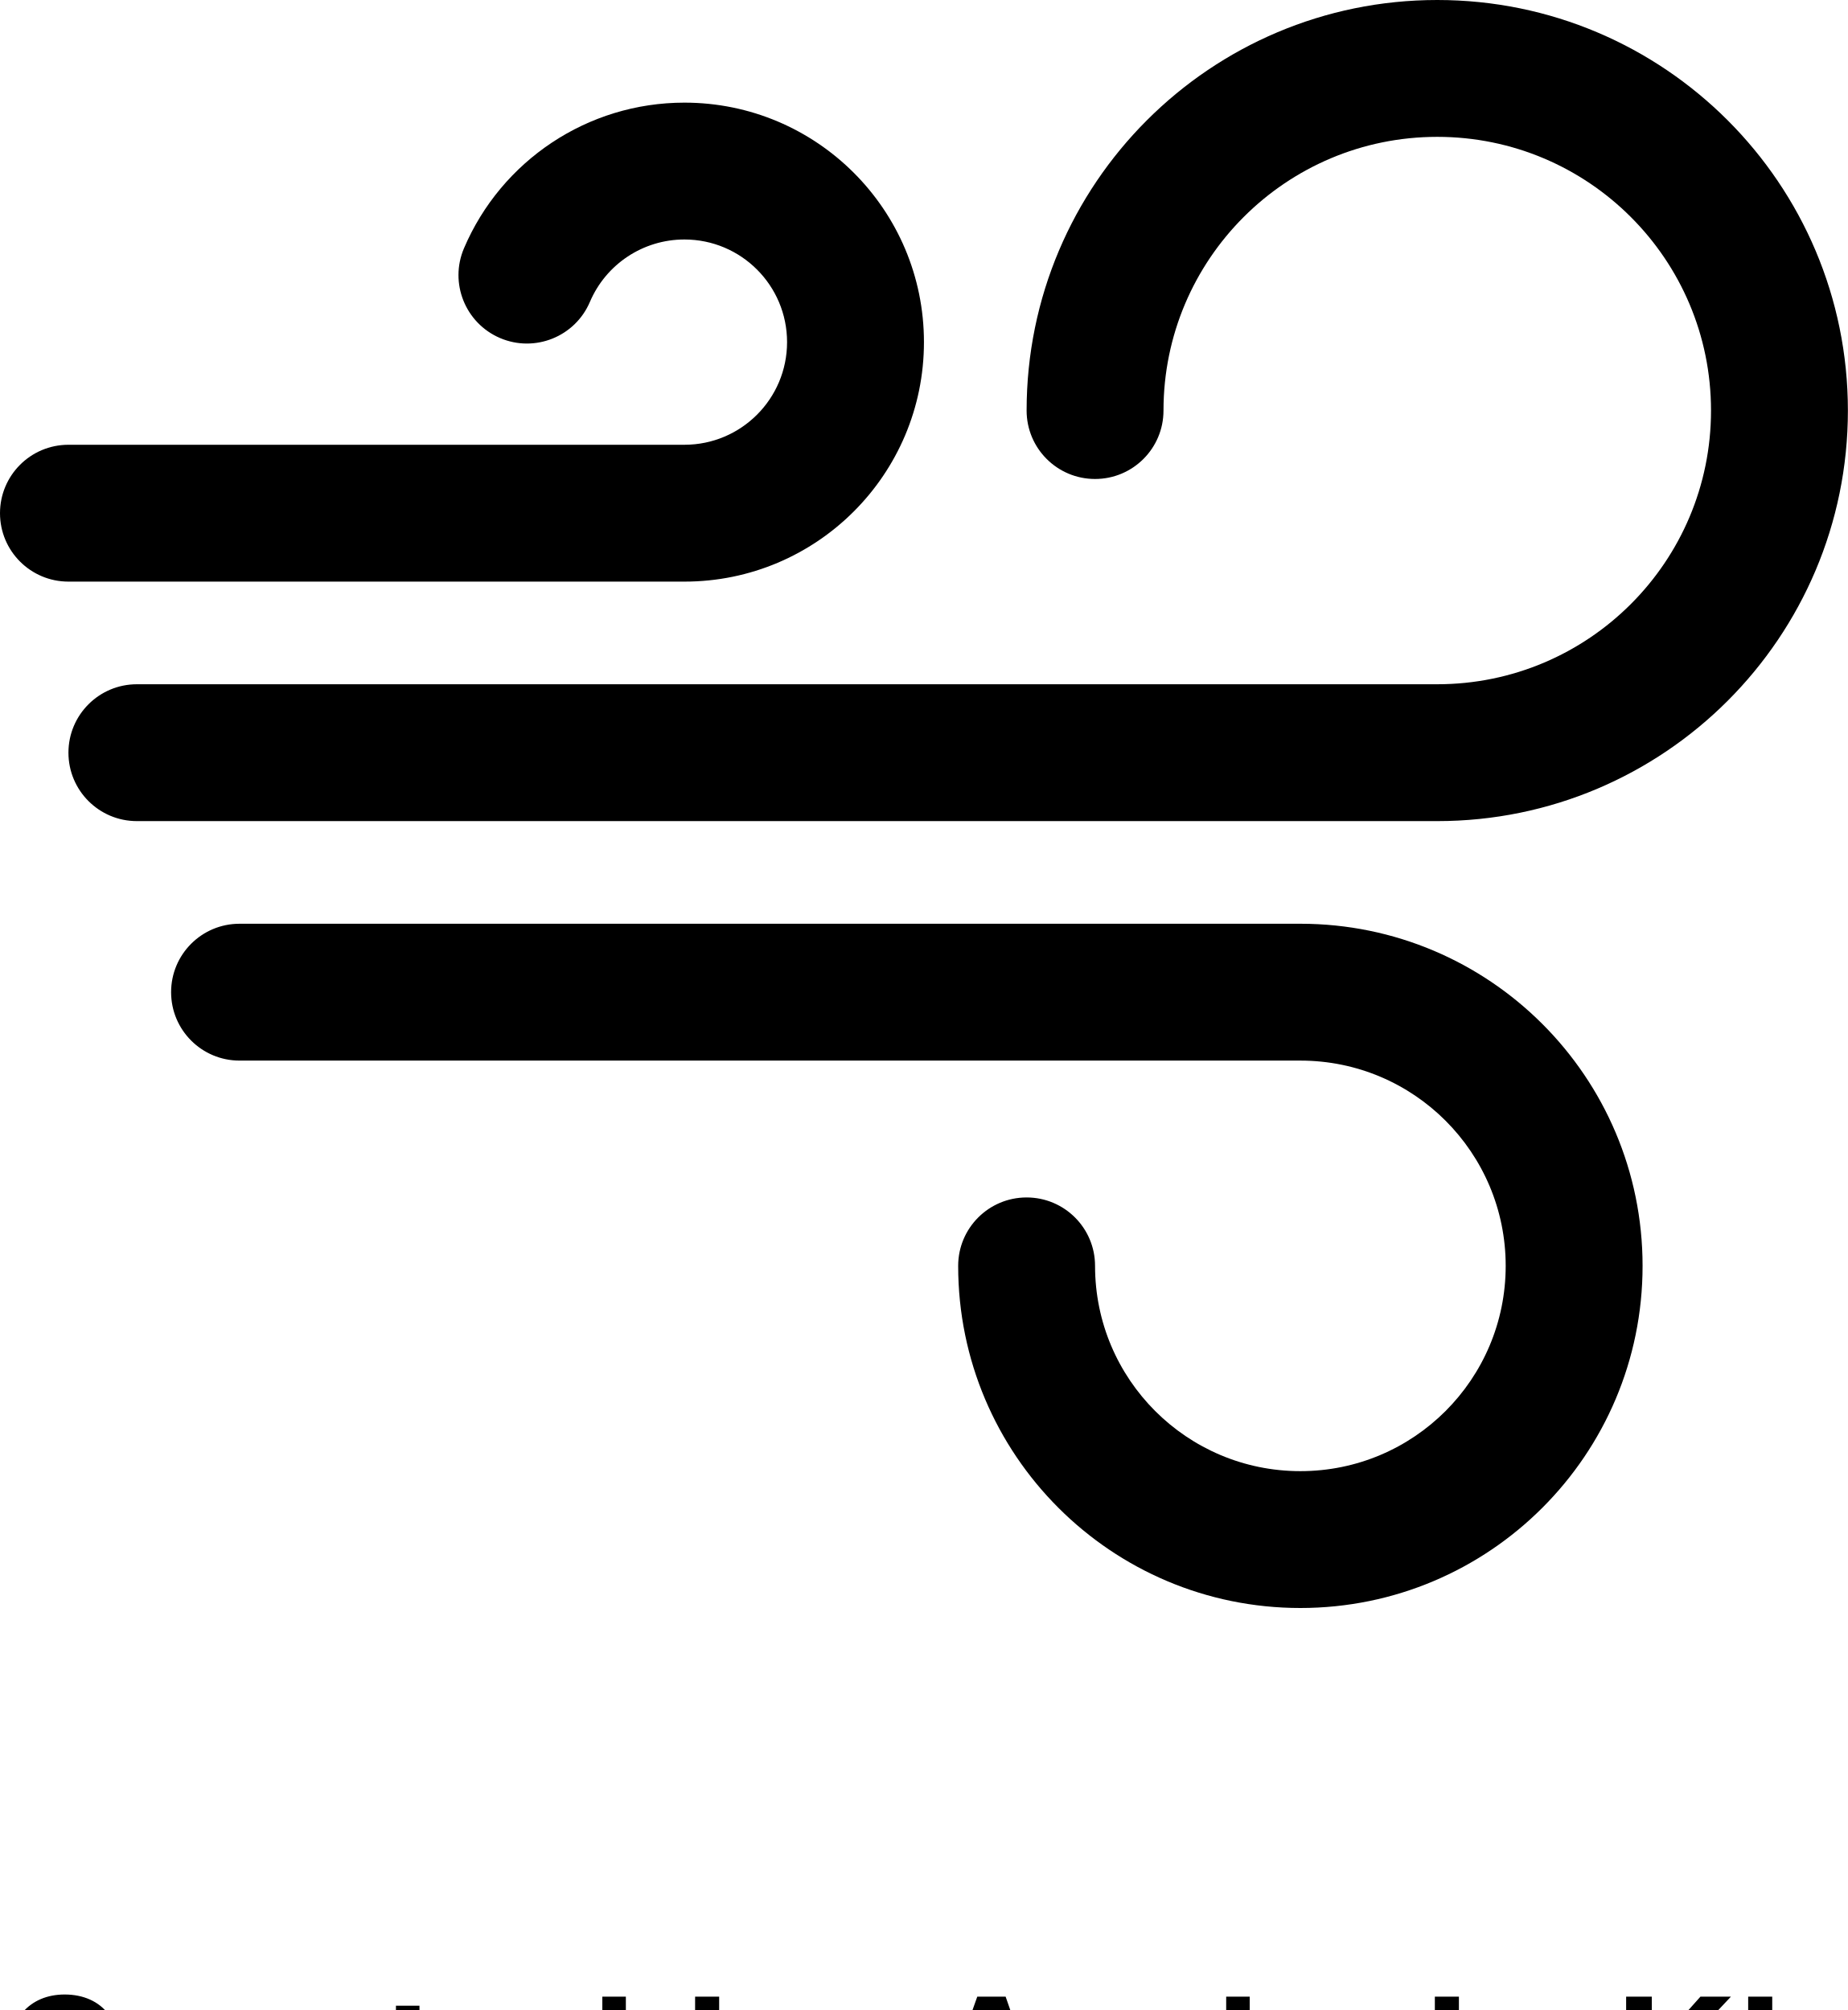
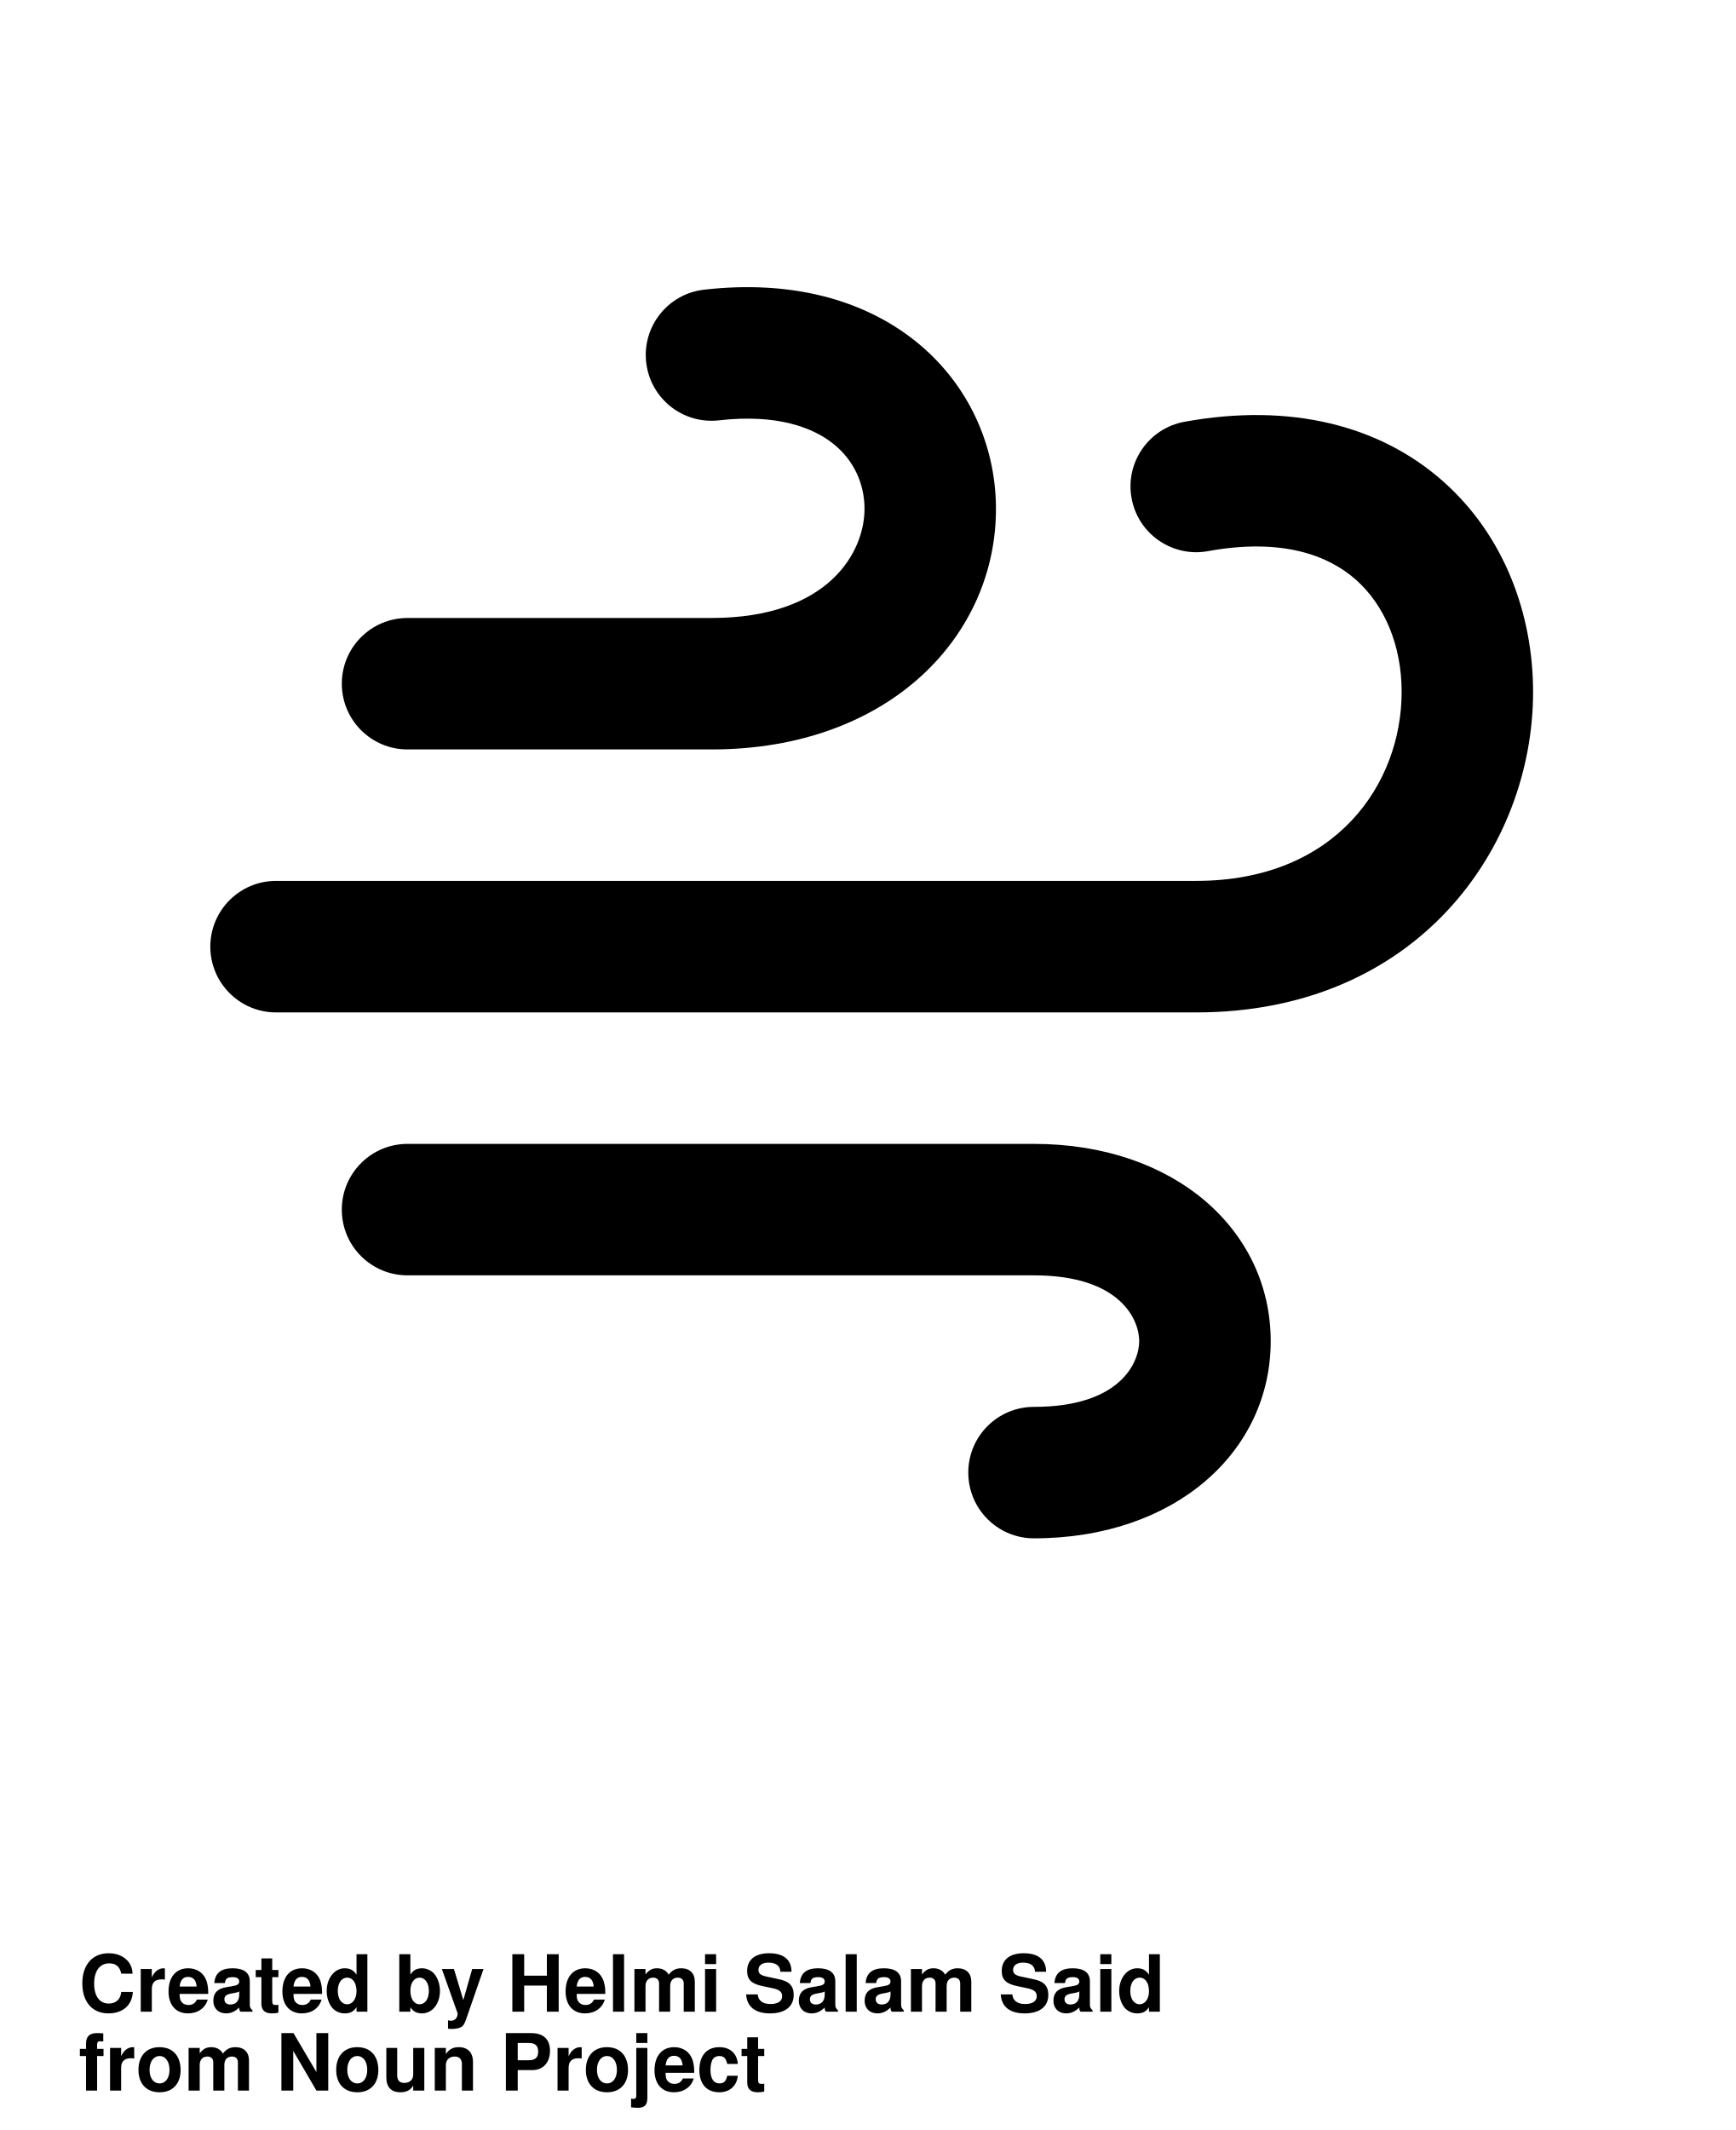
- <svg xmlns="http://www.w3.org/2000/svg" viewBox="0 0 54 58.75" version="1.1" x="0px" y="0px">
-   <g stroke="none" stroke-width="1" fill="none" fill-rule="evenodd">
-     <g transform="translate(-421, -188)" fill="#000000">
-       <g transform="translate(421, 188)">
-         <path d="M42,24 C48.627,24 54,18.627 54,12 C54,5.373 48.627,0 42,0 C35.373,0 30,5.373 30,12 C30,13.105 30.895,14 32,14 C33.105,14 34,13.105 34,12 C34,7.582 37.582,4 42,4 C46.418,4 50,7.582 50,12 C50,16.418 46.418,20 42,20 L4,20 C2.895,20 2,20.895 2,22 C2,23.105 2.895,24 4,24 L42,24 Z" />
-         <path d="M20,17 C23.866,17 27,13.866 27,10 C27,6.134 23.866,3 20,3 C17.169,3 14.65,4.697 13.559,7.256 C13.125,8.273 13.598,9.447 14.614,9.881 C15.63,10.314 16.805,9.841 17.238,8.825 C17.706,7.727 18.786,7 20,7 C21.657,7 23,8.343 23,10 C23,11.657 21.657,13 20,13 L2,13 C0.895,13 0,13.895 0,15 C0,16.105 0.895,17 2,17 L20,17 Z" />
-         <path d="M38,31 C41.314,31 44,33.686 44,37 C44,40.314 41.314,43 38,43 C34.686,43 32,40.314 32,37 C32,35.895 31.105,35 30,35 C28.895,35 28,35.895 28,37 C28,42.523 32.477,47 38,47 C43.523,47 48,42.523 48,37 C48,31.477 43.523,27 38,27 L7,27 C5.895,27 5,27.895 5,29 C5,30.105 5.895,31 7,31 L38,31 Z" />
-       </g>
-     </g>
+ <svg xmlns="http://www.w3.org/2000/svg" version="1.1" viewBox="-5.0 -10.0 110.0 135.0">
+   <g>
+     <path d="m58.137 22.086c0.098 8.16-6.727 15.414-18.031 15.414h-19.273c-2.301 0-4.164-1.867-4.164-4.168s1.863-4.164 4.164-4.164h19.273c7.445 0 9.734-4.207 9.699-6.984-0.02-1.543-0.676-3.016-1.977-4.055-1.285-1.027-3.562-1.91-7.25-1.488-2.289 0.262-4.352-1.383-4.613-3.668-0.262-2.285 1.379-4.352 3.668-4.613 5.426-0.621 10.047 0.582 13.402 3.262 3.34 2.672 5.055 6.543 5.102 10.465z" />
+     <path d="m92.188 33.855c0 9.848-7.34 20.312-21.355 20.312h-58.332c-2.301 0-4.168-1.867-4.168-4.168s1.867-4.168 4.168-4.168h58.332c8.902 0 13.023-6.203 13.023-11.977 0-2.934-1.074-5.488-2.894-7.106-1.738-1.539-4.668-2.676-9.383-1.816-2.262 0.41-4.434-1.09-4.844-3.356-0.414-2.262 1.09-4.434 3.356-4.844 6.742-1.227 12.406 0.242 16.398 3.781 3.906 3.461 5.699 8.457 5.699 13.34z" />
+     <path d="m20.832 62.5c-2.301 0-4.164 1.867-4.164 4.168s1.863 4.164 4.164 4.164h39.715c5.516 0 6.672 2.848 6.672 4.168s-1.156 4.168-6.672 4.168c-2.301 0-4.164 1.863-4.164 4.164s1.863 4.168 4.164 4.168c8.941 0 15.008-5.484 15.008-12.5s-6.066-12.5-15.008-12.5z" />
  </g>
-   <text x="0" y="62" fill="#000000" font-size="5px" font-weight="bold" font-family="'Helvetica Neue', Helvetica, Arial-Unicode, Arial, Sans-serif">Created by Andrejs Kirma</text>
-   <text x="0" y="67" fill="#000000" font-size="5px" font-weight="bold" font-family="'Helvetica Neue', Helvetica, Arial-Unicode, Arial, Sans-serif">from the Noun Project</text>
+   <text x="0.0" y="117.5" font-size="5.0" font-weight="bold" font-family="Arbeit Regular, Helvetica, Arial-Unicode, Arial, Sans-serif" fill="#000000">Created by Helmi Salam Said</text>
+   <text x="0.0" y="122.5" font-size="5.0" font-weight="bold" font-family="Arbeit Regular, Helvetica, Arial-Unicode, Arial, Sans-serif" fill="#000000">from Noun Project</text>
</svg>
